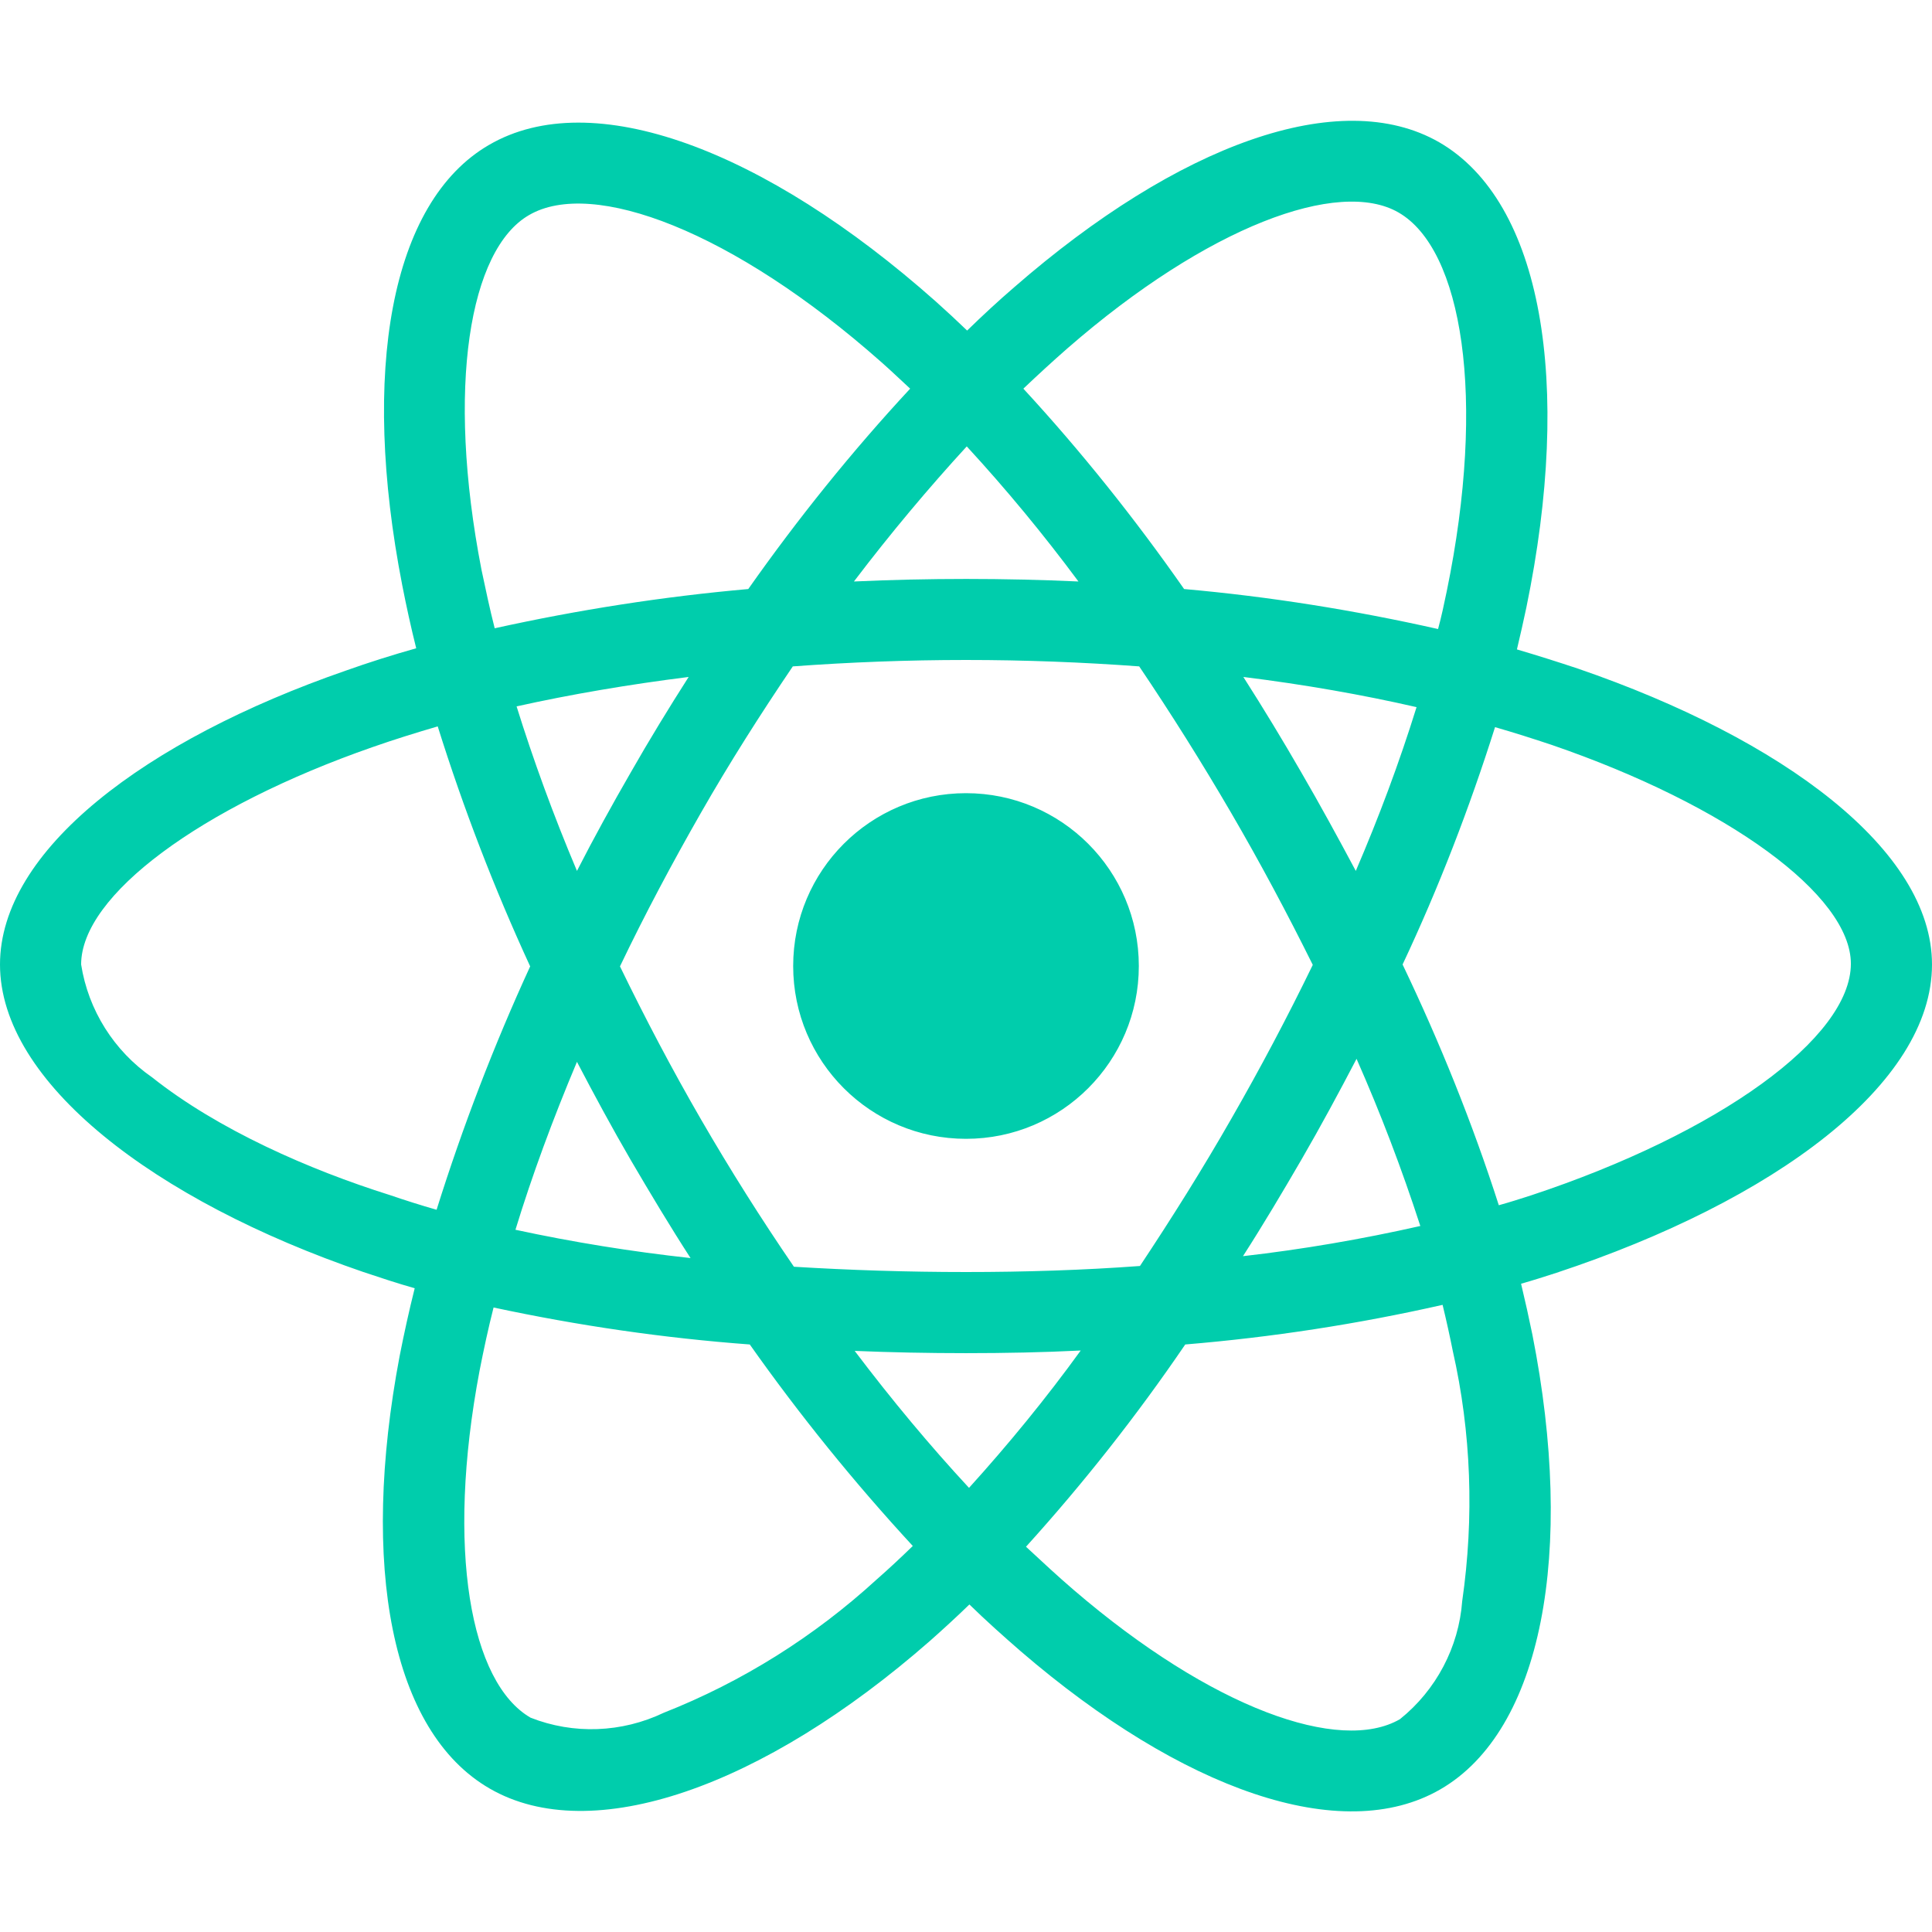
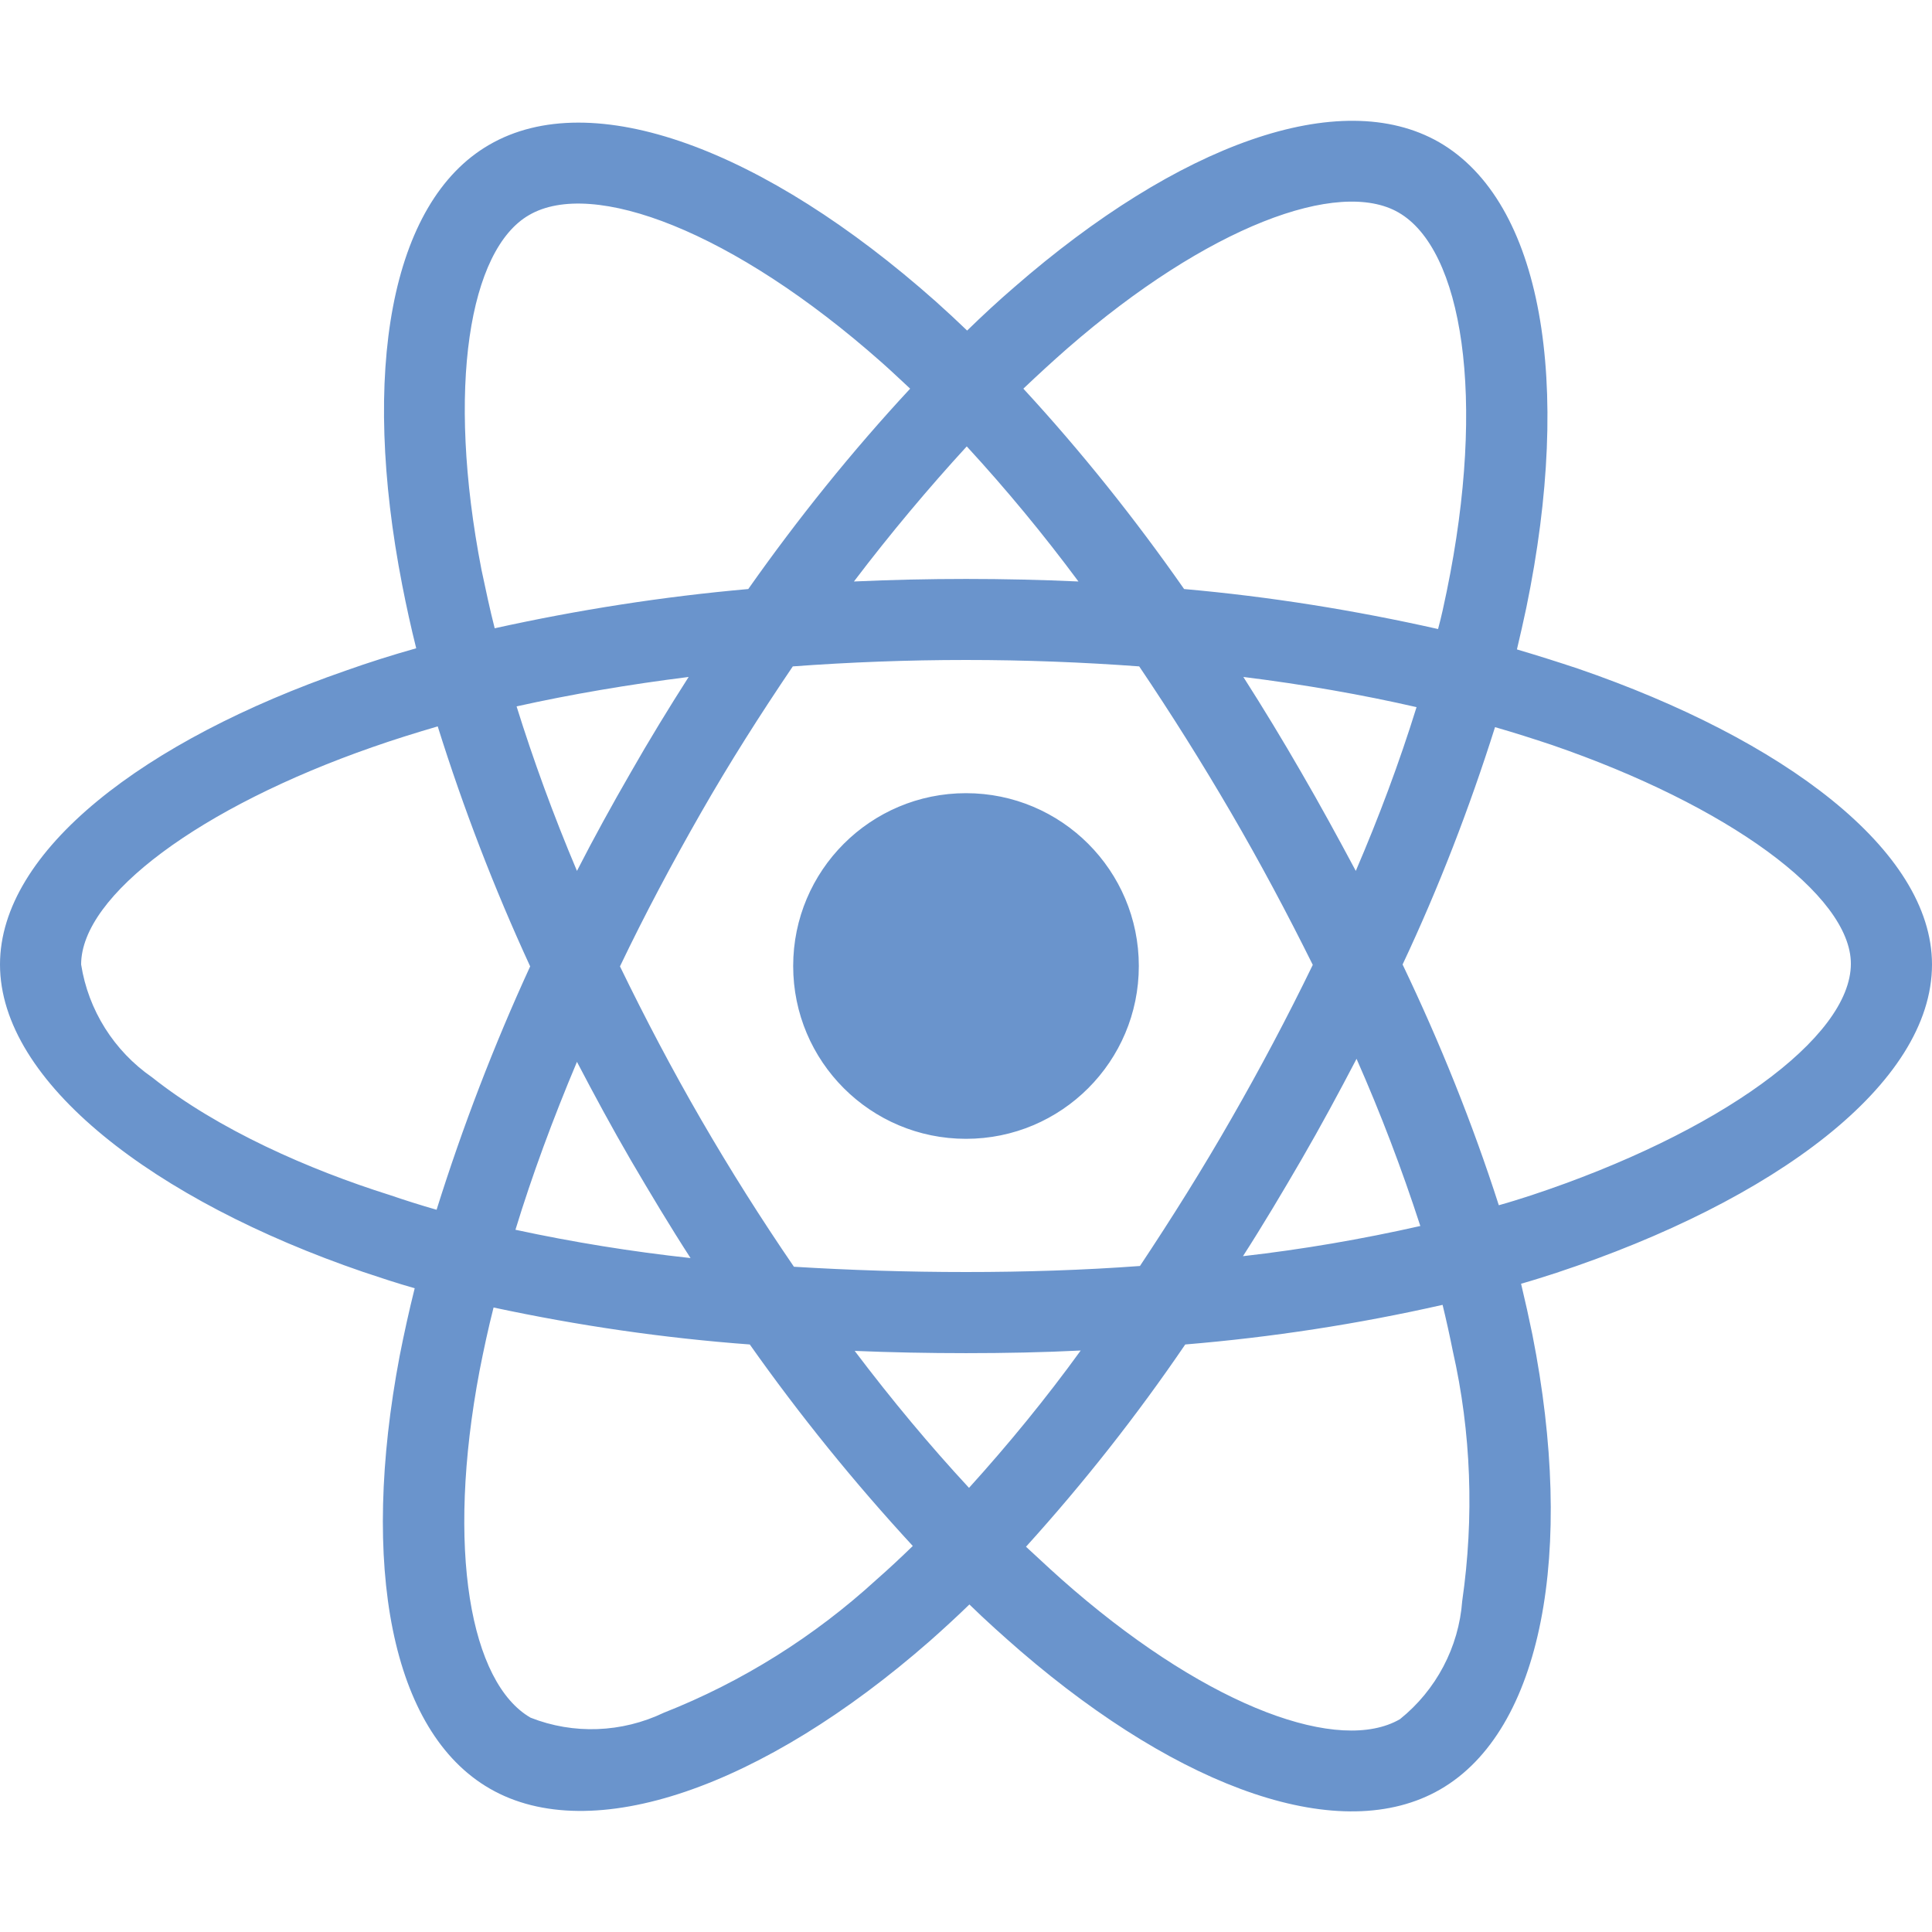
<svg xmlns="http://www.w3.org/2000/svg" class="svg-inline--fa fa-react fa-w-16" viewBox="0 0 512 512">
-   <path fill="#00cdac" d="M418.2 177.2c-5.4-1.8-10.8-3.5-16.2-5.1.9-3.7 1.7-7.4 2.5-11.1 12.3-59.6 4.2-107.5-23.1-123.3-26.3-15.1-69.2.6-112.6 38.4-4.3 3.7-8.5 7.6-12.5 11.5-2.7-2.6-5.5-5.2-8.3-7.7-45.5-40.4-91.1-57.4-118.4-41.5-26.2 15.2-34 60.3-23 116.7 1.1 5.6 2.3 11.1 3.7 16.7-6.4 1.8-12.7 3.8-18.6 5.9C38.3 196.2 0 225.4 0 255.6c0 31.2 40.8 62.5 96.3 81.5 4.5 1.5 9 3 13.6 4.3-1.5 6-2.8 11.9-4 18-10.5 55.5-2.3 99.5 23.9 114.6 27 15.6 72.4-.4 116.6-39.1 3.5-3.1 7-6.3 10.5-9.7 4.4 4.3 9 8.4 13.6 12.4 42.8 36.8 85.1 51.7 111.2 36.6 27-15.6 35.8-62.9 24.4-120.5-.9-4.4-1.9-8.9-3-13.5 3.2-.9 6.3-1.9 9.4-2.9 57.7-19.1 99.5-50 99.5-81.7 0-30.3-39.4-59.7-93.8-78.4zM282.9 92.3c37.2-32.4 71.9-45.1 87.7-36 16.9 9.7 23.4 48.9 12.8 100.4-.7 3.4-1.4 6.7-2.3 10-22.2-5-44.7-8.6-67.3-10.6-13-18.6-27.2-36.4-42.6-53.1 3.9-3.7 7.7-7.2 11.7-10.7zM167.2 307.5c5.1 8.7 10.3 17.4 15.8 25.9-15.6-1.7-31.1-4.2-46.4-7.5 4.4-14.4 9.9-29.3 16.3-44.5 4.6 8.8 9.3 17.5 14.3 26.1zm-30.3-120.3c14.4-3.2 29.7-5.8 45.6-7.8-5.3 8.3-10.5 16.8-15.4 25.4-4.9 8.5-9.7 17.2-14.2 26-6.3-14.9-11.6-29.5-16-43.6zm27.4 68.9c6.6-13.8 13.8-27.3 21.4-40.6s15.8-26.2 24.4-38.9c15-1.1 30.3-1.7 45.9-1.7s31 .6 45.9 1.7c8.5 12.6 16.6 25.5 24.3 38.7s14.9 26.7 21.7 40.4c-6.7 13.8-13.9 27.4-21.6 40.8-7.6 13.3-15.7 26.2-24.2 39-14.9 1.1-30.4 1.6-46.1 1.6s-30.9-.5-45.6-1.4c-8.7-12.7-16.9-25.7-24.6-39s-14.8-26.8-21.5-40.6zm180.6 51.2c5.1-8.8 9.9-17.7 14.6-26.7 6.4 14.5 12 29.2 16.9 44.3-15.5 3.5-31.2 6.2-47 8 5.4-8.4 10.5-17 15.5-25.6zm14.4-76.5c-4.7-8.8-9.5-17.6-14.5-26.2-4.9-8.5-10-16.9-15.3-25.2 16.1 2 31.5 4.7 45.9 8-4.6 14.8-10 29.2-16.1 43.4zM256.2 118.3c10.5 11.4 20.4 23.4 29.6 35.8-19.8-.9-39.7-.9-59.5 0 9.8-12.9 19.9-24.9 29.9-35.8zM140.2 57c16.8-9.8 54.1 4.2 93.4 39 2.5 2.2 5 4.6 7.6 7-15.5 16.7-29.8 34.5-42.9 53.1-22.6 2-45 5.5-67.2 10.4-1.3-5.1-2.4-10.3-3.5-15.5-9.4-48.4-3.2-84.9 12.6-94zm-24.5 263.6c-4.2-1.2-8.3-2.5-12.4-3.9-21.3-6.7-45.5-17.3-63-31.2-10.1-7-16.9-17.8-18.8-29.9 0-18.3 31.6-41.7 77.2-57.6 5.7-2 11.5-3.8 17.3-5.5 6.8 21.7 15 43 24.5 63.6-9.6 20.9-17.9 42.5-24.8 64.5zm116.6 98c-16.5 15.1-35.6 27.1-56.4 35.3-11.1 5.3-23.9 5.8-35.3 1.3-15.9-9.2-22.5-44.5-13.5-92 1.1-5.6 2.3-11.2 3.7-16.7 22.4 4.8 45 8.1 67.9 9.8 13.2 18.7 27.7 36.6 43.2 53.4-3.2 3.1-6.4 6.1-9.6 8.9zm24.5-24.3c-10.2-11-20.4-23.2-30.3-36.3 9.6.4 19.5.6 29.5.6 10.3 0 20.4-.2 30.4-.7-9.2 12.7-19.1 24.8-29.6 36.4zm130.7 30c-.9 12.2-6.9 23.6-16.5 31.3-15.9 9.2-49.8-2.8-86.4-34.2-4.2-3.6-8.4-7.5-12.7-11.5 15.3-16.9 29.4-34.8 42.2-53.6 22.9-1.9 45.7-5.4 68.2-10.5 1 4.1 1.9 8.2 2.7 12.2 4.9 21.6 5.7 44.1 2.5 66.3zm18.2-107.5c-2.8.9-5.6 1.8-8.5 2.6-7-21.8-15.6-43.1-25.5-63.8 9.6-20.4 17.7-41.4 24.5-62.9 5.2 1.5 10.2 3.1 15 4.7 46.6 16 79.3 39.8 79.3 58 0 19.6-34.9 44.9-84.8 61.4zm-149.7-15c25.3 0 45.8-20.5 45.8-45.8s-20.5-45.8-45.8-45.8c-25.3 0-45.8 20.5-45.8 45.8s20.5 45.8 45.8 45.8z" />
+   <path fill="#6a94cc" d="M418.2 177.2c-5.4-1.8-10.8-3.5-16.2-5.1.9-3.7 1.7-7.4 2.5-11.1 12.3-59.6 4.2-107.5-23.1-123.3-26.3-15.1-69.2.6-112.6 38.4-4.3 3.7-8.5 7.6-12.5 11.5-2.7-2.6-5.5-5.2-8.3-7.7-45.5-40.4-91.1-57.4-118.4-41.5-26.2 15.2-34 60.3-23 116.7 1.1 5.6 2.3 11.1 3.7 16.7-6.4 1.8-12.7 3.8-18.6 5.9C38.3 196.2 0 225.4 0 255.6c0 31.2 40.8 62.5 96.3 81.5 4.5 1.5 9 3 13.6 4.3-1.5 6-2.8 11.9-4 18-10.5 55.5-2.3 99.5 23.9 114.6 27 15.6 72.4-.4 116.6-39.1 3.5-3.1 7-6.3 10.5-9.7 4.4 4.3 9 8.4 13.6 12.4 42.8 36.8 85.1 51.7 111.2 36.6 27-15.6 35.8-62.9 24.4-120.5-.9-4.4-1.9-8.9-3-13.5 3.2-.9 6.3-1.9 9.4-2.9 57.7-19.1 99.5-50 99.5-81.7 0-30.3-39.4-59.7-93.8-78.4zM282.9 92.3c37.2-32.4 71.9-45.1 87.7-36 16.9 9.7 23.4 48.9 12.8 100.4-.7 3.4-1.4 6.7-2.3 10-22.2-5-44.7-8.6-67.3-10.6-13-18.6-27.2-36.4-42.6-53.1 3.9-3.7 7.7-7.2 11.7-10.7zM167.2 307.5c5.1 8.7 10.3 17.4 15.8 25.9-15.6-1.7-31.1-4.2-46.4-7.5 4.4-14.4 9.9-29.3 16.3-44.5 4.6 8.8 9.3 17.5 14.3 26.1zm-30.3-120.3c14.4-3.2 29.7-5.8 45.6-7.8-5.3 8.3-10.5 16.8-15.4 25.4-4.9 8.5-9.7 17.2-14.2 26-6.3-14.9-11.6-29.5-16-43.6zm27.4 68.9c6.6-13.8 13.8-27.3 21.4-40.6s15.8-26.2 24.4-38.9c15-1.1 30.3-1.7 45.9-1.7s31 .6 45.9 1.7c8.5 12.6 16.6 25.5 24.3 38.7s14.9 26.7 21.7 40.4c-6.7 13.8-13.9 27.4-21.6 40.8-7.6 13.3-15.7 26.2-24.2 39-14.9 1.1-30.4 1.6-46.1 1.6s-30.9-.5-45.6-1.4c-8.7-12.7-16.9-25.7-24.6-39s-14.8-26.8-21.5-40.6zm180.6 51.2c5.1-8.8 9.9-17.7 14.6-26.7 6.4 14.5 12 29.2 16.9 44.3-15.5 3.5-31.2 6.2-47 8 5.4-8.4 10.5-17 15.5-25.6zm14.4-76.5c-4.7-8.8-9.5-17.6-14.5-26.2-4.9-8.5-10-16.9-15.3-25.2 16.1 2 31.5 4.7 45.9 8-4.6 14.8-10 29.2-16.1 43.4zM256.2 118.3c10.5 11.4 20.4 23.4 29.6 35.8-19.8-.9-39.7-.9-59.5 0 9.8-12.9 19.9-24.9 29.9-35.8zM140.2 57c16.8-9.8 54.1 4.2 93.4 39 2.5 2.2 5 4.6 7.6 7-15.5 16.7-29.8 34.5-42.9 53.1-22.6 2-45 5.5-67.2 10.4-1.3-5.1-2.4-10.3-3.5-15.5-9.4-48.4-3.2-84.9 12.6-94zm-24.5 263.6c-4.2-1.2-8.3-2.5-12.4-3.9-21.3-6.7-45.5-17.3-63-31.2-10.1-7-16.9-17.8-18.8-29.9 0-18.3 31.6-41.7 77.2-57.6 5.7-2 11.5-3.8 17.3-5.5 6.8 21.7 15 43 24.5 63.6-9.6 20.9-17.9 42.5-24.8 64.5zm116.6 98c-16.5 15.1-35.6 27.1-56.4 35.3-11.1 5.3-23.9 5.8-35.3 1.3-15.9-9.2-22.5-44.5-13.5-92 1.1-5.6 2.3-11.2 3.7-16.7 22.4 4.8 45 8.1 67.9 9.8 13.2 18.7 27.7 36.6 43.2 53.4-3.2 3.1-6.4 6.1-9.6 8.9zm24.5-24.3c-10.2-11-20.4-23.2-30.3-36.3 9.6.4 19.5.6 29.5.6 10.3 0 20.4-.2 30.4-.7-9.2 12.7-19.1 24.8-29.6 36.4zm130.7 30c-.9 12.2-6.9 23.6-16.5 31.3-15.9 9.2-49.8-2.8-86.4-34.2-4.2-3.6-8.4-7.5-12.7-11.5 15.3-16.9 29.4-34.8 42.2-53.6 22.9-1.9 45.7-5.4 68.2-10.5 1 4.1 1.9 8.2 2.7 12.2 4.9 21.6 5.7 44.1 2.5 66.3zm18.2-107.5c-2.8.9-5.6 1.8-8.5 2.6-7-21.8-15.6-43.1-25.5-63.8 9.6-20.4 17.7-41.4 24.5-62.9 5.2 1.5 10.2 3.1 15 4.7 46.6 16 79.3 39.8 79.3 58 0 19.6-34.9 44.9-84.8 61.4zm-149.7-15c25.3 0 45.8-20.5 45.8-45.8s-20.5-45.8-45.8-45.8c-25.3 0-45.8 20.5-45.8 45.8s20.5 45.8 45.8 45.8z" />
</svg>
